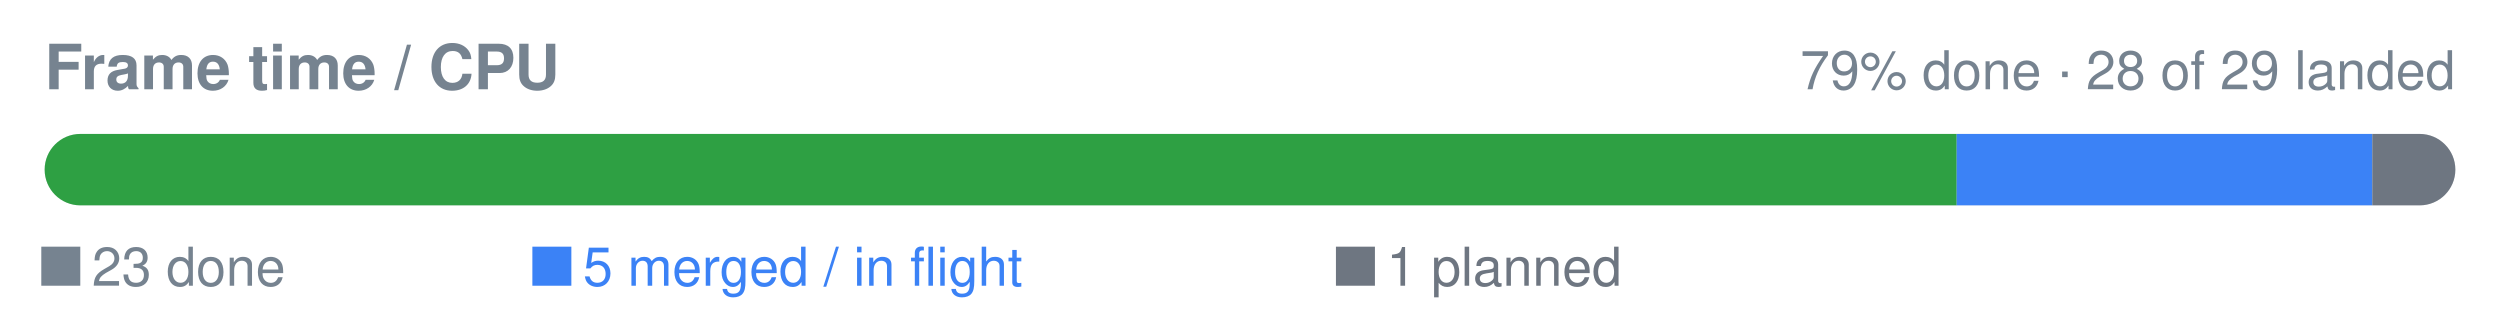
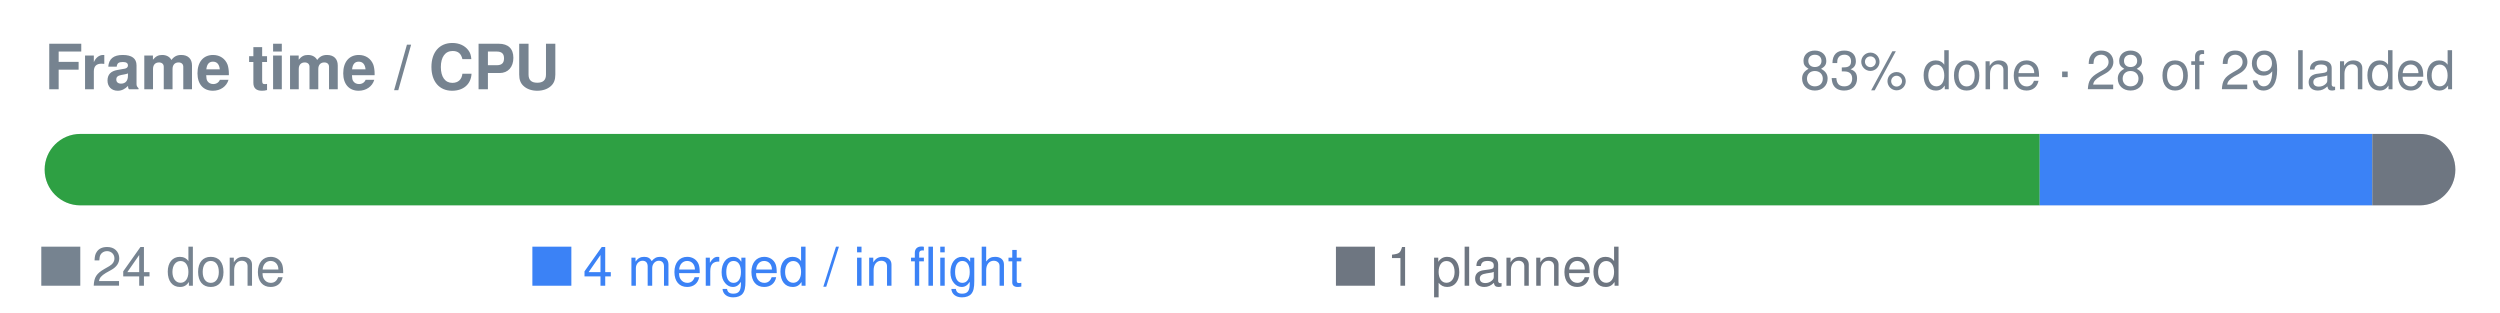
- <svg xmlns="http://www.w3.org/2000/svg" width="560" height="70" role="img" aria-label="Frame time / CPU: 79% done">
+ <svg xmlns="http://www.w3.org/2000/svg" width="560" height="70" role="img" aria-label="Frame time / CPU: 83% done">
  <style>text{font-family:-apple-system,Segoe UI,Helvetica,Arial,sans-serif;fill:#768390;font-size:12px} .t{fill:#768390;font-size:14px;font-weight:600}</style>
  <text class="t" x="10" y="20">Frame time / CPU</text>
-   <text x="550" y="20" text-anchor="end">79% done · 28 of 29 landed</text>
+   <text x="550" y="20" text-anchor="end">83% done · 28 of 29 landed</text>
  <rect x="10" y="30" width="540" height="16" rx="8" fill="#8c959f" fill-opacity="0.25" />
  <clipPath id="c">
    <rect x="10" y="30" width="540" height="16" rx="8" />
  </clipPath>
  <g clip-path="url(#c)">
-     <rect x="10.0" y="30" width="428.3" height="16" fill="#2ea043" />
-     <rect x="438.3" y="30" width="93.1" height="16" fill="#3b82f6" />
+     <rect x="10.0" y="30" width="446.9" height="16" fill="#2ea043" />
+     <rect x="456.9" y="30" width="74.5" height="16" fill="#3b82f6" />
    <rect x="531.4" y="30" width="18.6" height="16" fill="#6e7681" />
  </g>
-   <text x="10" y="64">■ 23 done</text>
-   <text x="120" y="64" style="fill:#3b82f6">■ 5 merged / in flight</text>
+   <text x="10" y="64">■ 24 done</text>
+   <text x="120" y="64" style="fill:#3b82f6">■ 4 merged / in flight</text>
  <text x="300" y="64" style="fill:#6e7681">■ 1 planned</text>
</svg>
